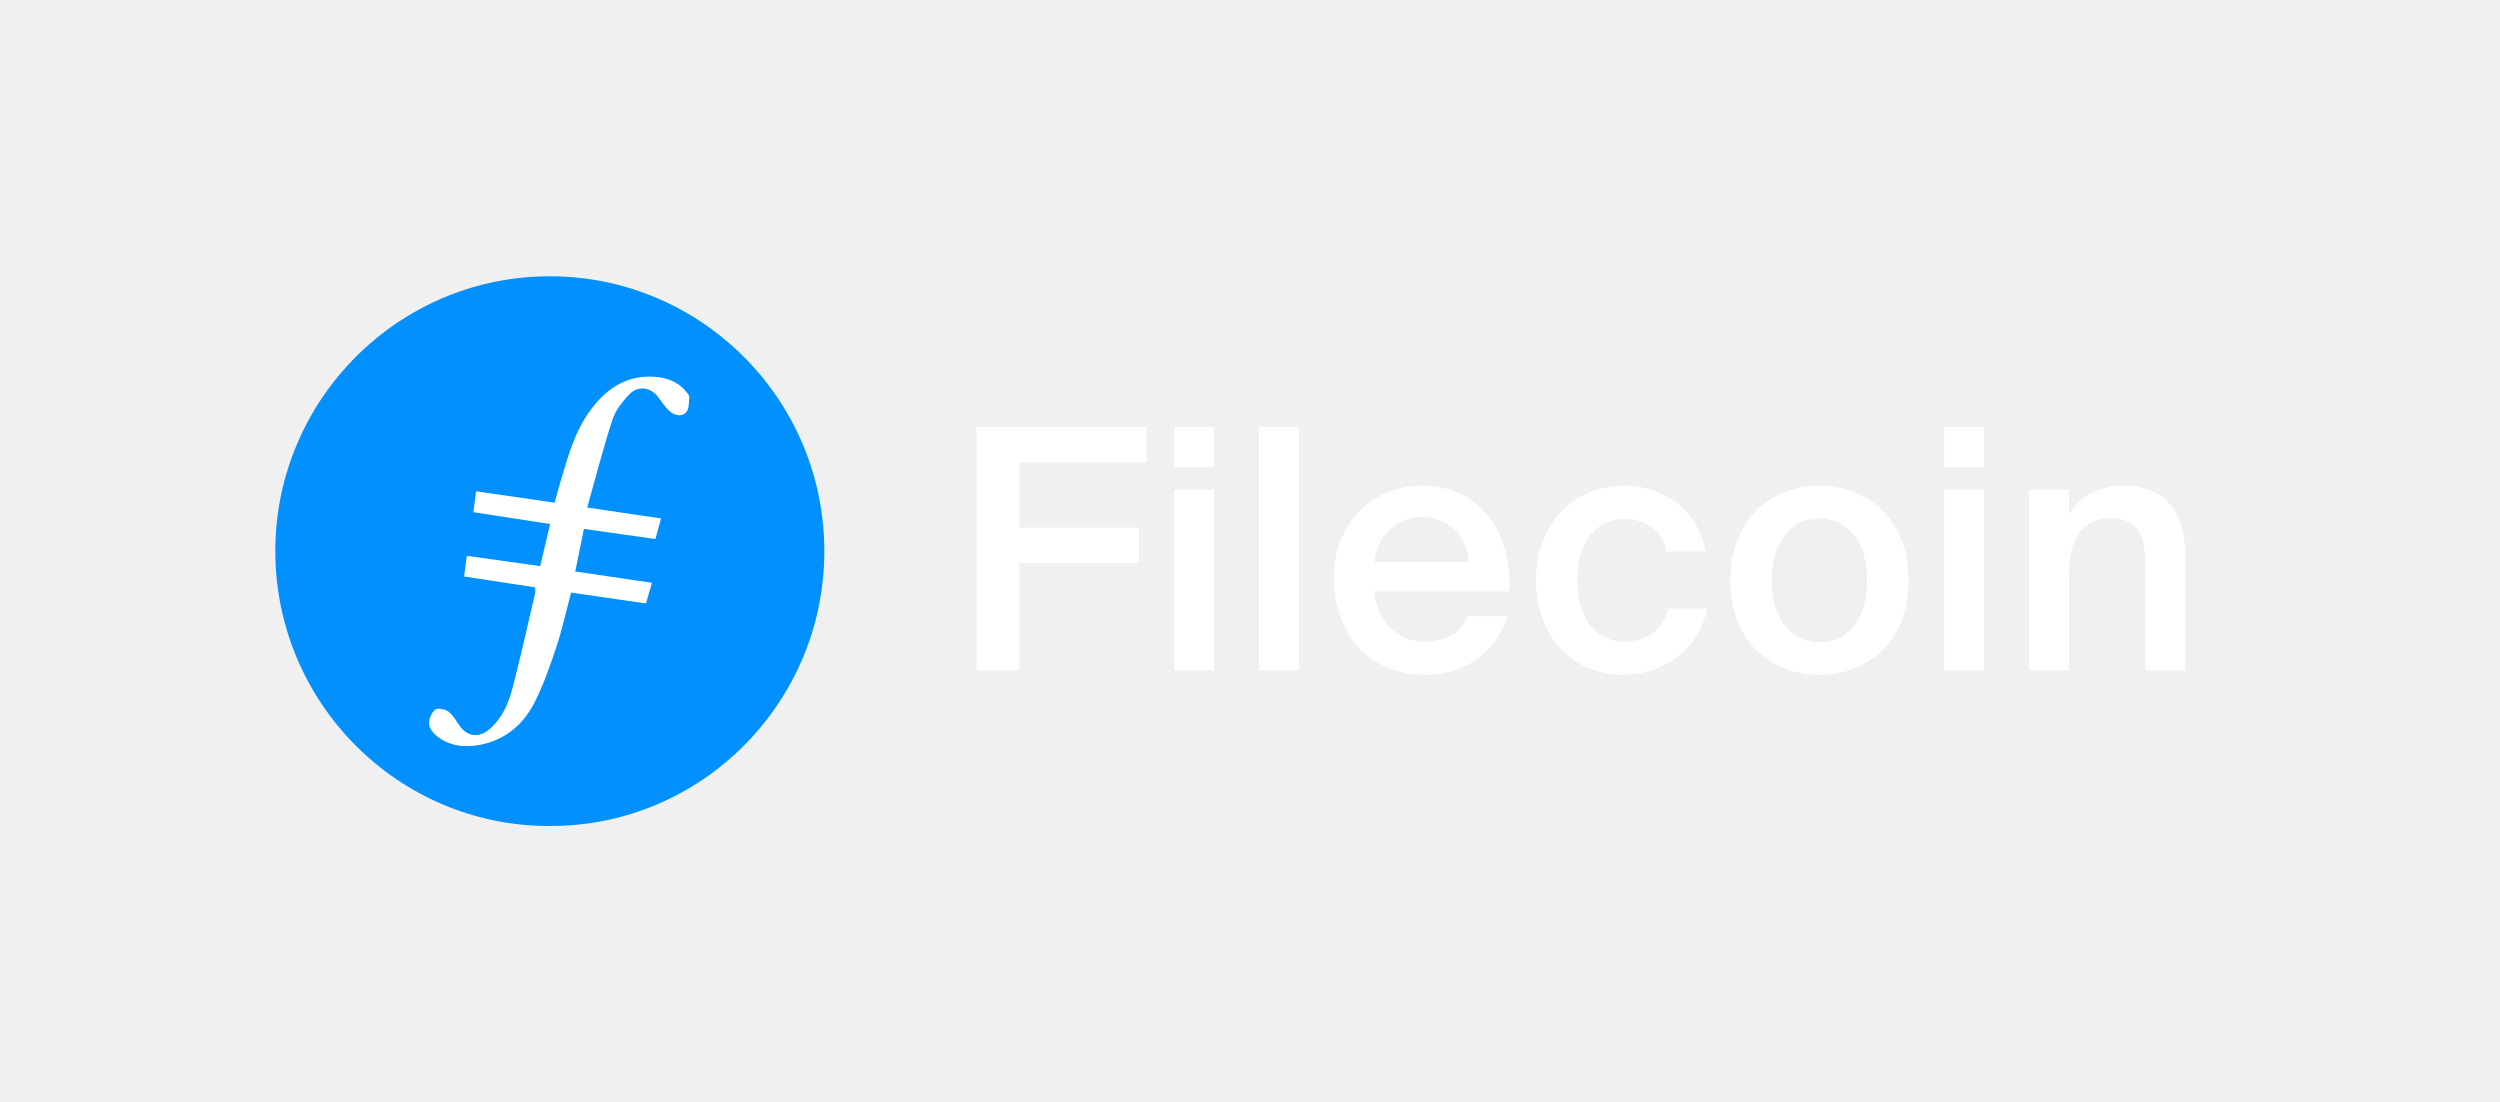
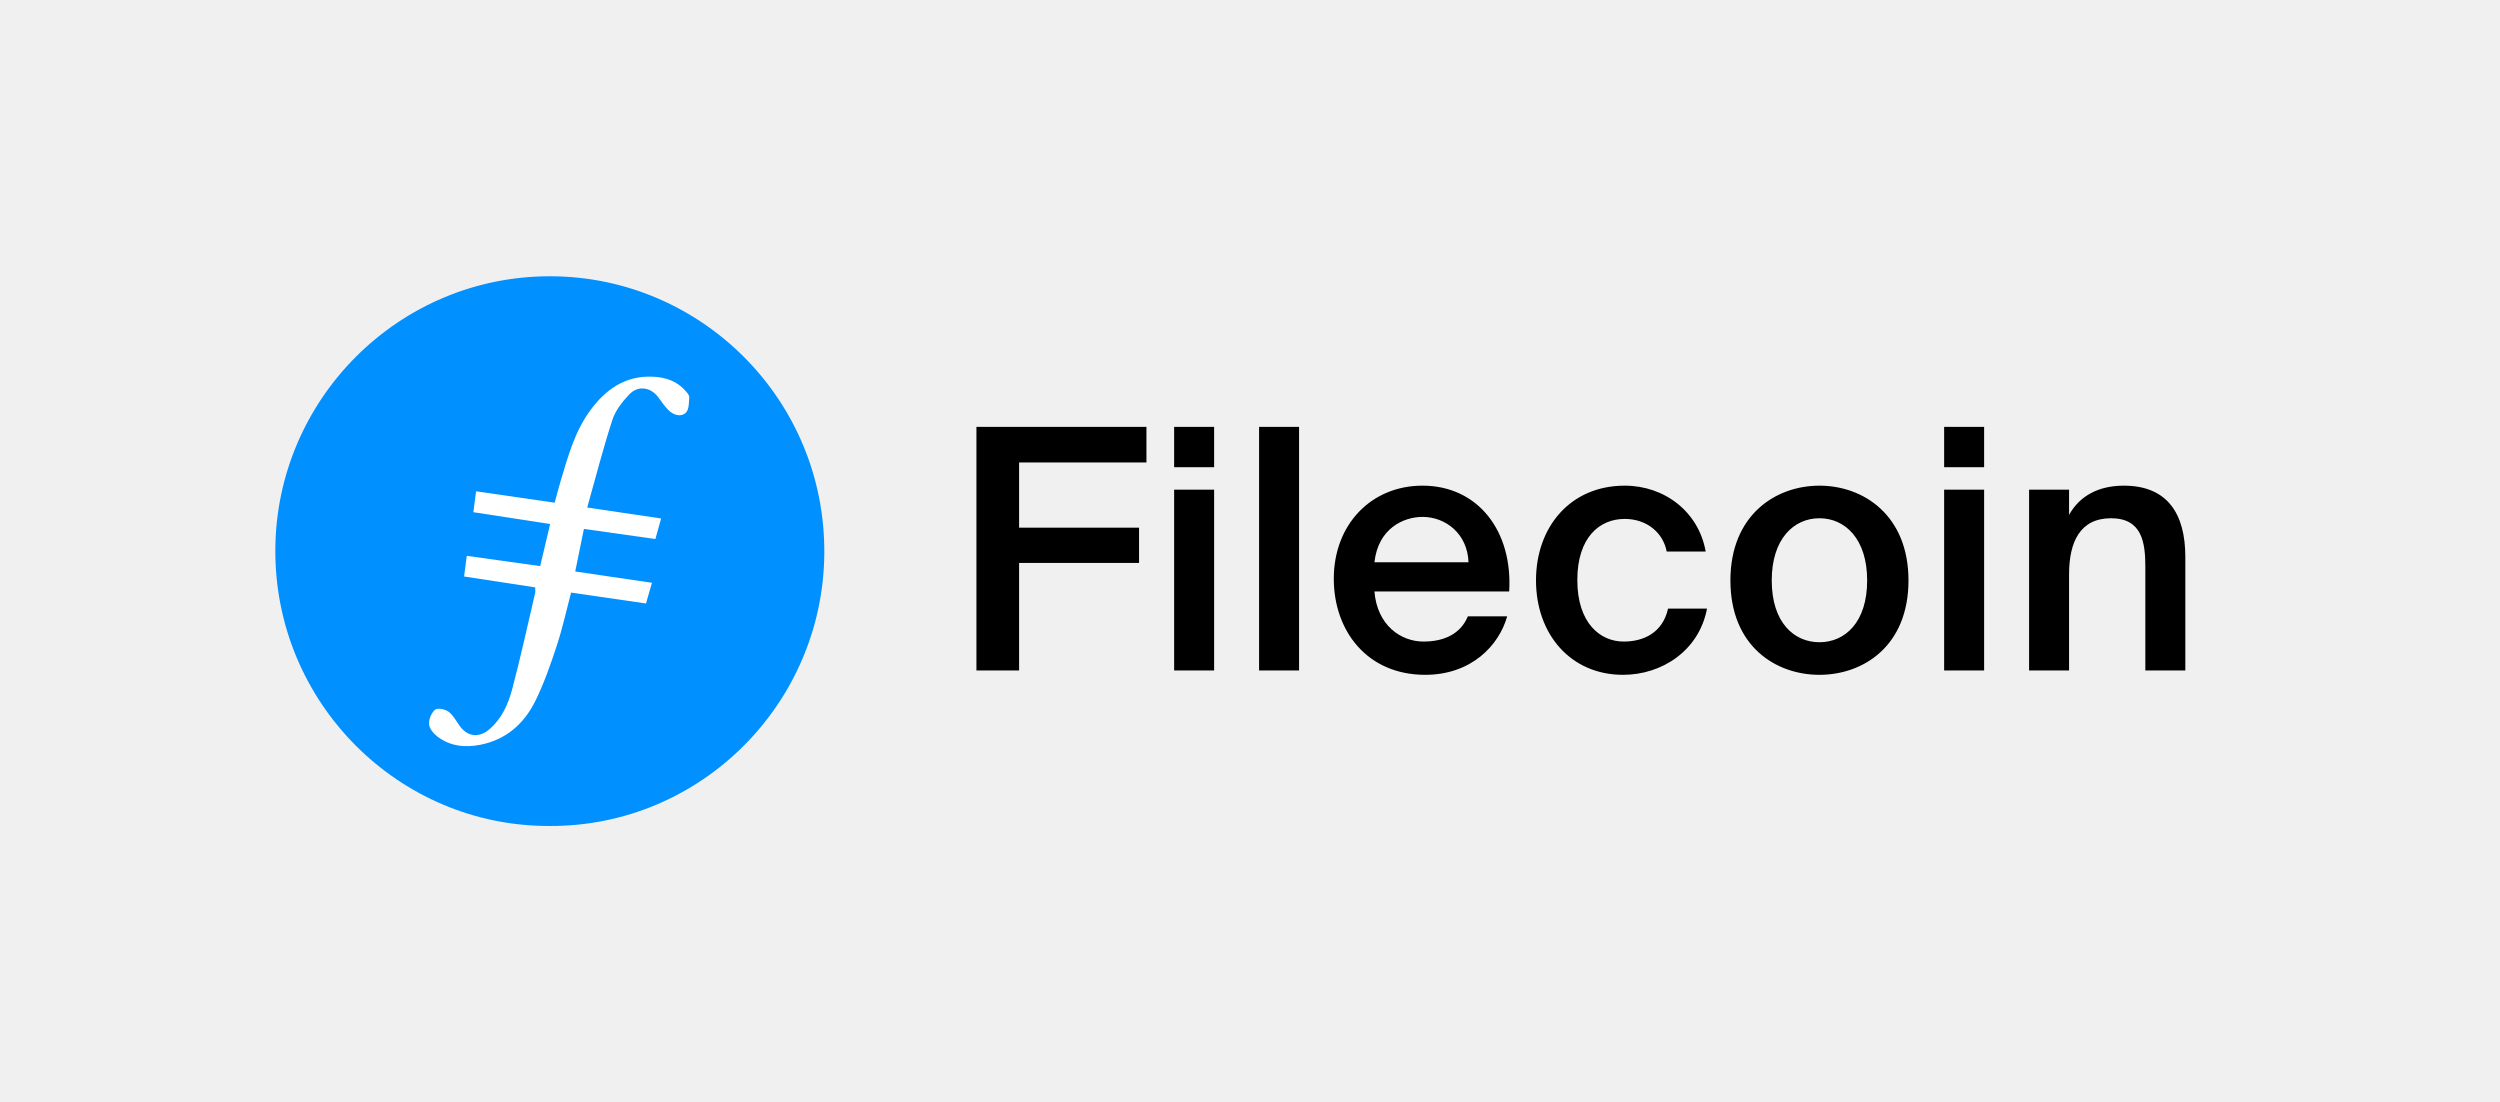
- <svg xmlns="http://www.w3.org/2000/svg" height="400" viewBox="0 0 908 400" width="908">
+ <svg xmlns="http://www.w3.org/2000/svg" viewBox="0 0 908 400">
  <g fill="none" fill-rule="evenodd" transform="translate(100 100)">
    <g transform="translate(-.000643 .343641)">
      <path d="m99.7 199.656c-55.029.211-99.948-44.884-99.7-100.3.251-54.782 44.951-99.687 100.353-99.357 54.609.326 99.461 45.089 99.034 100.671-.419 54.54-44.817 99.162-99.688 98.985" fill="#0090ff" />
      <path d="m112.083 91.76c8.693 1.23 17.19 2.43 25.95 3.67.737-2.64 1.364-4.891 2.082-7.465-9.01-1.335-17.608-2.61-26.84-3.978 3.105-11.004 5.787-21.525 9.141-31.831 1.105-3.392 3.573-6.576 6.09-9.211 3.301-3.453 7.869-2.688 10.665 1.106 1.171 1.589 2.274 3.27 3.678 4.63 1.792 1.734 4.434 2.577 6.234.889 1.183-1.108 1.145-3.716 1.255-5.677.044-.788-.884-1.715-1.526-2.442-3.126-3.545-7.349-4.8-11.808-4.987-9.949-.418-17.088 4.662-22.693 12.341-5.554 7.61-7.99 16.557-10.642 25.4-.773 2.581-1.436 5.197-2.213 8.03-9.686-1.404-18.977-2.751-28.539-4.134-.339 2.585-.655 5.01-.992 7.585 9.467 1.459 18.524 2.854 27.884 4.296-1.253 5.288-2.421 10.224-3.621 15.287-9.181-1.286-17.886-2.501-26.65-3.73-.371 2.835-.651 4.977-.983 7.499 8.802 1.347 17.288 2.644 25.83 3.951 0 .965.105 1.526-.017 2.036-2.726 11.635-5.261 23.322-8.318 34.868-1.461 5.506-3.811 10.821-8.381 14.69-3.762 3.184-7.895 2.652-10.724-1.299-1.278-1.78-2.345-3.894-4.032-5.141-1.232-.914-3.975-1.463-4.88-.731-1.341 1.087-2.312 3.493-2.198 5.26.097 1.566 1.602 3.398 2.983 4.466 4.653 3.588 10.13 4.109 15.678 3.016 9.293-1.833 15.848-7.64 19.91-15.853 3.192-6.456 5.583-13.35 7.842-20.212 2.046-6.213 3.434-12.644 5.168-19.199 9.128 1.326 18.074 2.625 27.206 3.951.754-2.61 1.434-4.972 2.168-7.515-9.554-1.406-18.67-2.751-27.865-4.105 1.105-5.405 2.088-10.218 3.158-15.46" fill="#fff" />
    </g>
-     <path d="m270.138 143.51v-39.05h43.565v-12.813h-43.565v-23.674h46.25v-12.935h-61.748v88.473zm70.831-73.829v-14.644h-14.522v14.644zm0 73.829v-65.653h-14.522v65.653zm30.853 0v-88.473h-14.522v88.473zm45.802 1.586c16.84 0 26.847-10.739 29.776-21.234h-14.278c-2.563 6.224-8.42 9.152-16.108 9.152-8.298 0-16.84-5.98-17.817-18.183h48.935c1.342-21.966-11.349-38.44-31.484-38.44-18.549 0-32.216 14.034-32.216 33.803 0 18.915 12.081 34.901 33.193 34.901zm15.742-40.881h-34.169c1.342-12.325 10.617-16.474 17.451-16.474 8.542 0 16.352 6.224 16.718 16.474zm56.114 40.881c14.034 0 27.579-8.664 30.508-24.04h-14.156c-1.953 8.786-8.908 11.959-16.108 11.959-8.542 0-16.84-6.712-16.84-22.332 0-15.498 8.054-22.21 17.207-22.21 7.932 0 13.912 4.881 15.254 11.837h14.156c-2.563-14.522-15.01-23.918-29.41-23.918-19.647 0-32.216 14.888-32.216 34.413 0 19.525 12.569 34.291 31.606 34.291zm71.343 0c15.986 0 32.338-10.495 32.338-34.291 0-23.674-16.352-34.413-32.338-34.413s-32.338 10.739-32.338 34.413c0 23.796 16.352 34.291 32.338 34.291zm0-11.837c-9.274 0-17.329-7.2-17.329-22.454 0-15.132 8.054-22.576 17.329-22.576s17.329 7.444 17.329 22.576c0 15.254-8.054 22.454-17.329 22.454zm59.811-63.579v-14.644h-14.522v14.644zm0 73.829v-65.653h-14.522v65.653zm30.853 0v-34.901c0-11.837 4.027-20.379 15.254-20.379s12.447 8.786 12.447 17.573v37.708h14.522v-41.247c0-15.62-6.468-25.871-22.332-25.871-9.274 0-16.108 3.783-19.891 10.617v-9.152h-14.522v65.653z" fill="#fff" fill-rule="nonzero" />
+     <path d="m270.138 143.51v-39.05h43.565v-12.813h-43.565v-23.674h46.25v-12.935h-61.748v88.473zm70.831-73.829v-14.644h-14.522v14.644zm0 73.829v-65.653h-14.522v65.653zm30.853 0v-88.473h-14.522v88.473zm45.802 1.586c16.84 0 26.847-10.739 29.776-21.234h-14.278c-2.563 6.224-8.42 9.152-16.108 9.152-8.298 0-16.84-5.98-17.817-18.183h48.935c1.342-21.966-11.349-38.44-31.484-38.44-18.549 0-32.216 14.034-32.216 33.803 0 18.915 12.081 34.901 33.193 34.901zm15.742-40.881h-34.169c1.342-12.325 10.617-16.474 17.451-16.474 8.542 0 16.352 6.224 16.718 16.474zm56.114 40.881c14.034 0 27.579-8.664 30.508-24.04h-14.156c-1.953 8.786-8.908 11.959-16.108 11.959-8.542 0-16.84-6.712-16.84-22.332 0-15.498 8.054-22.21 17.207-22.21 7.932 0 13.912 4.881 15.254 11.837h14.156c-2.563-14.522-15.01-23.918-29.41-23.918-19.647 0-32.216 14.888-32.216 34.413 0 19.525 12.569 34.291 31.606 34.291zm71.343 0c15.986 0 32.338-10.495 32.338-34.291 0-23.674-16.352-34.413-32.338-34.413s-32.338 10.739-32.338 34.413c0 23.796 16.352 34.291 32.338 34.291zm0-11.837c-9.274 0-17.329-7.2-17.329-22.454 0-15.132 8.054-22.576 17.329-22.576s17.329 7.444 17.329 22.576c0 15.254-8.054 22.454-17.329 22.454zm59.811-63.579v-14.644h-14.522v14.644zm0 73.829v-65.653h-14.522v65.653zm30.853 0v-34.901c0-11.837 4.027-20.379 15.254-20.379s12.447 8.786 12.447 17.573v37.708h14.522v-41.247c0-15.62-6.468-25.871-22.332-25.871-9.274 0-16.108 3.783-19.891 10.617v-9.152h-14.522v65.653z" fill="currentColor" fill-rule="nonzero" />
  </g>
</svg>
